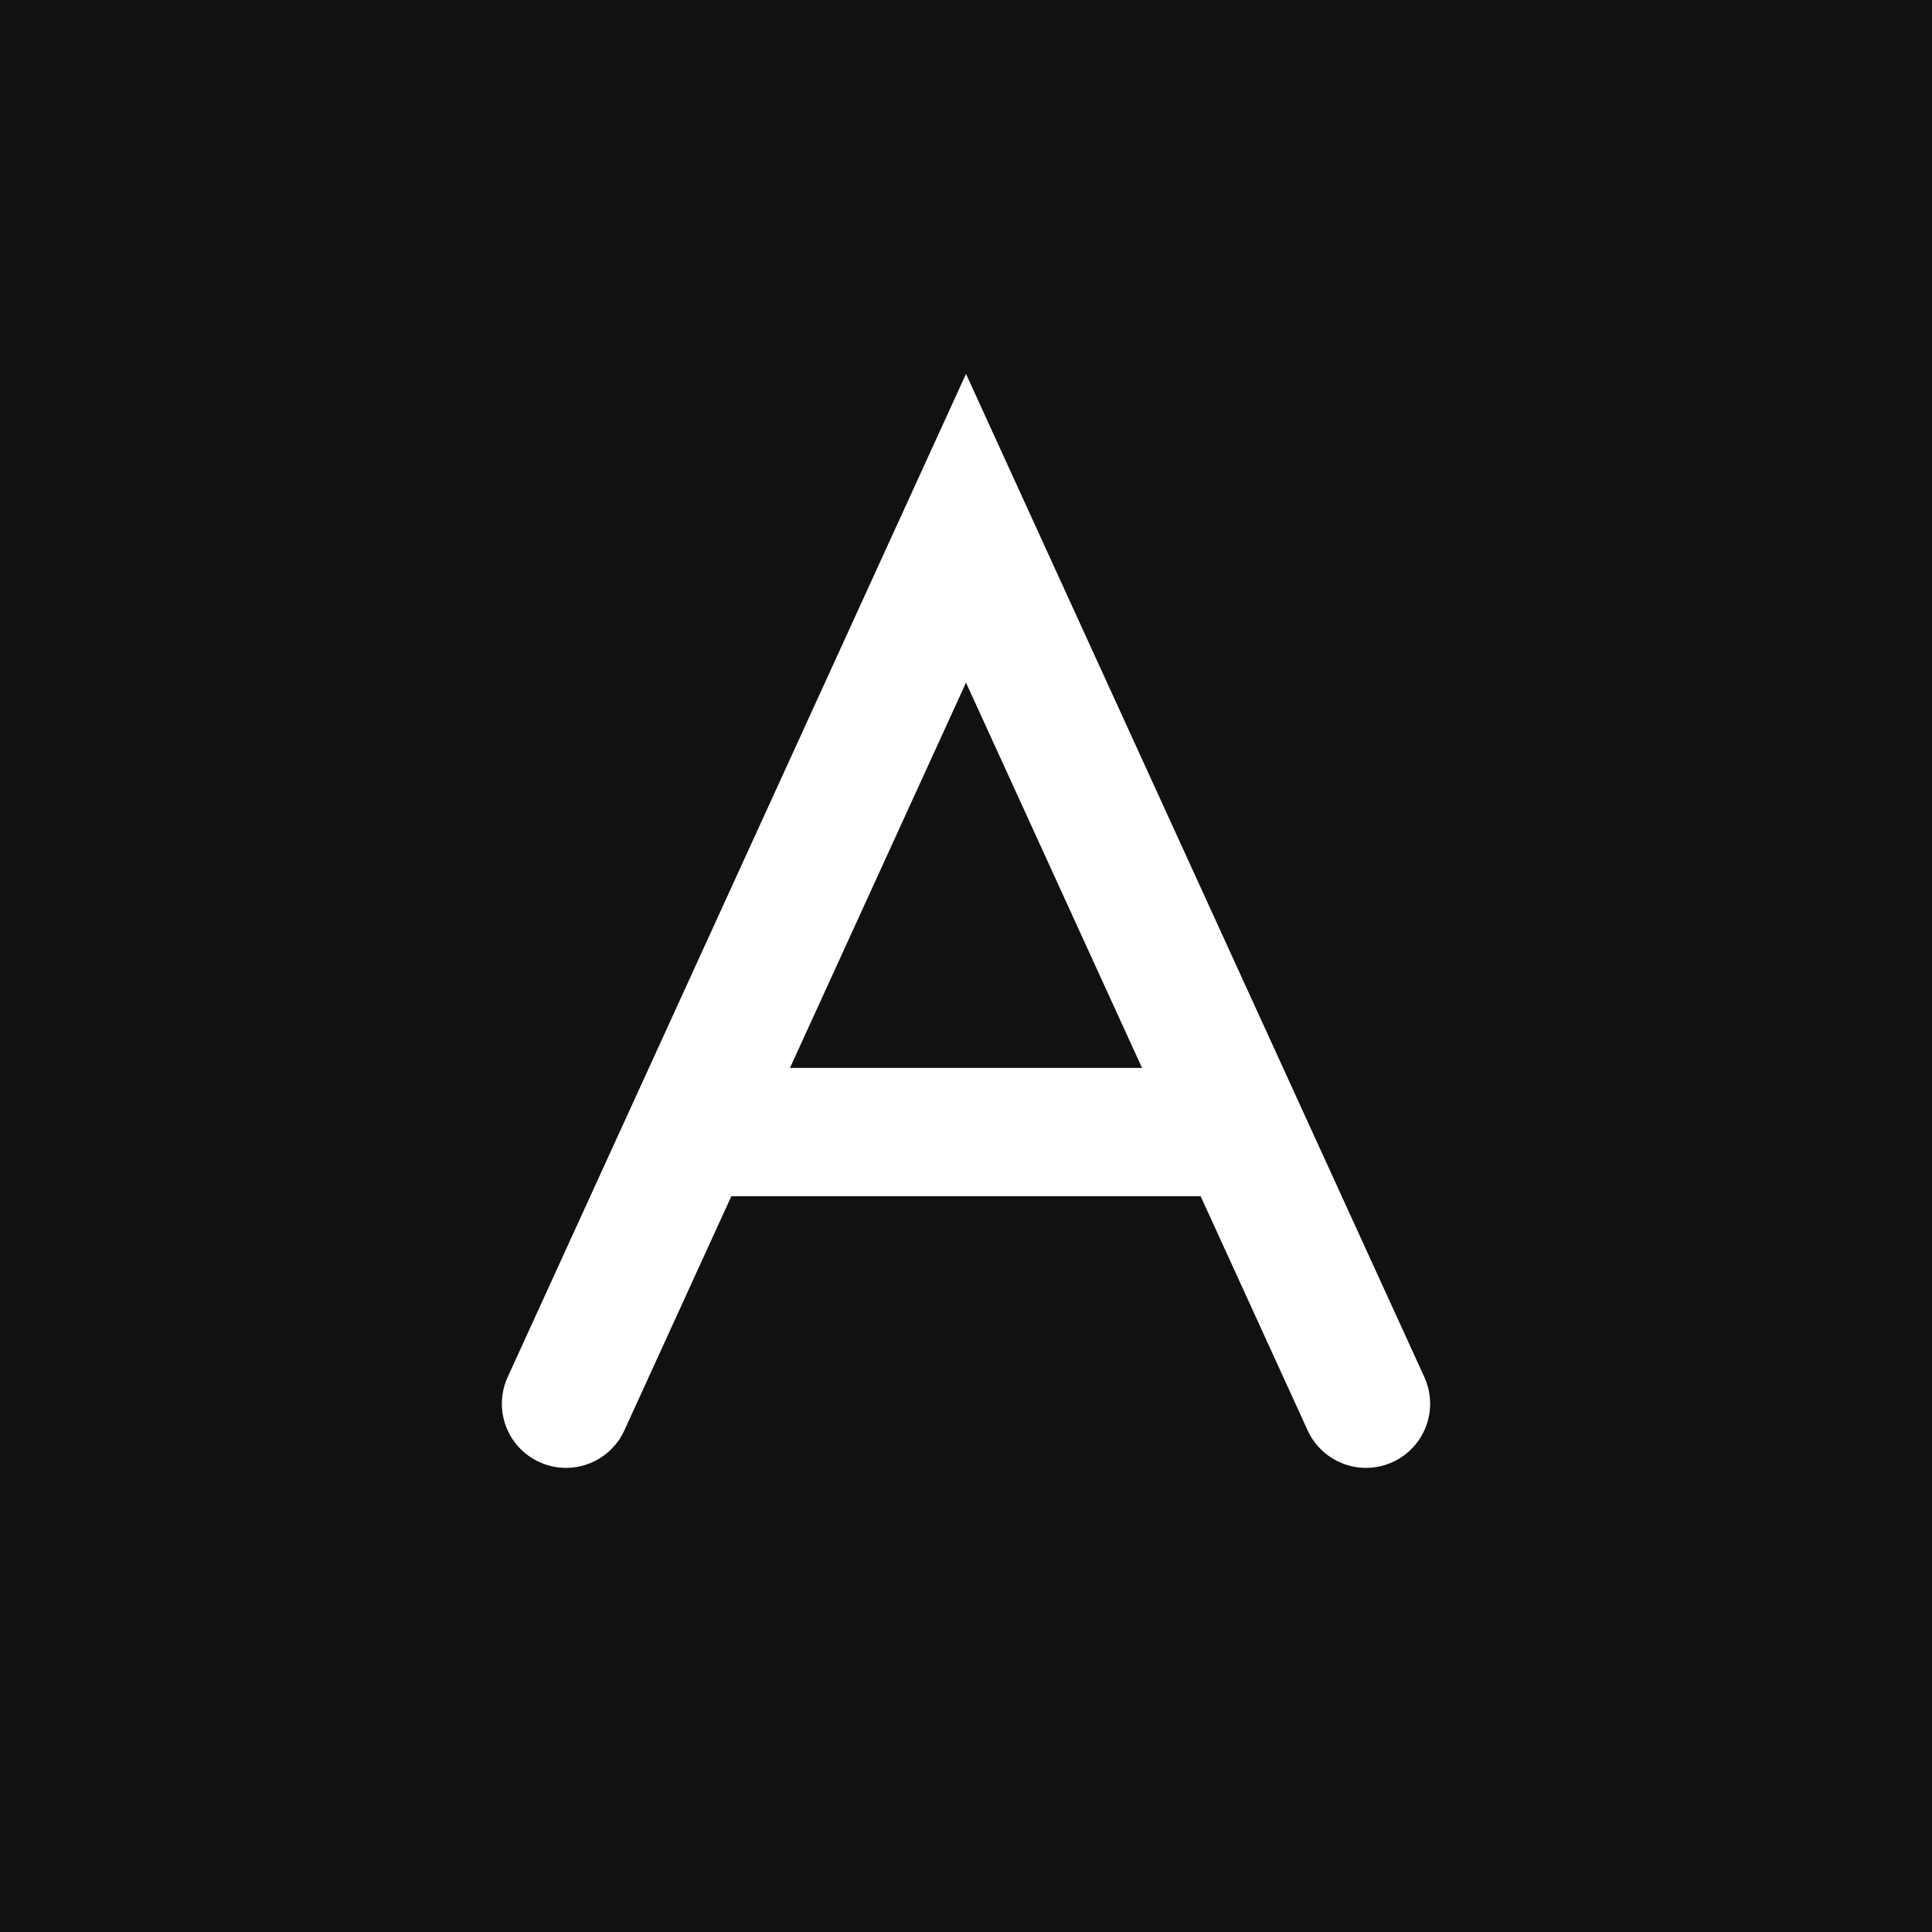
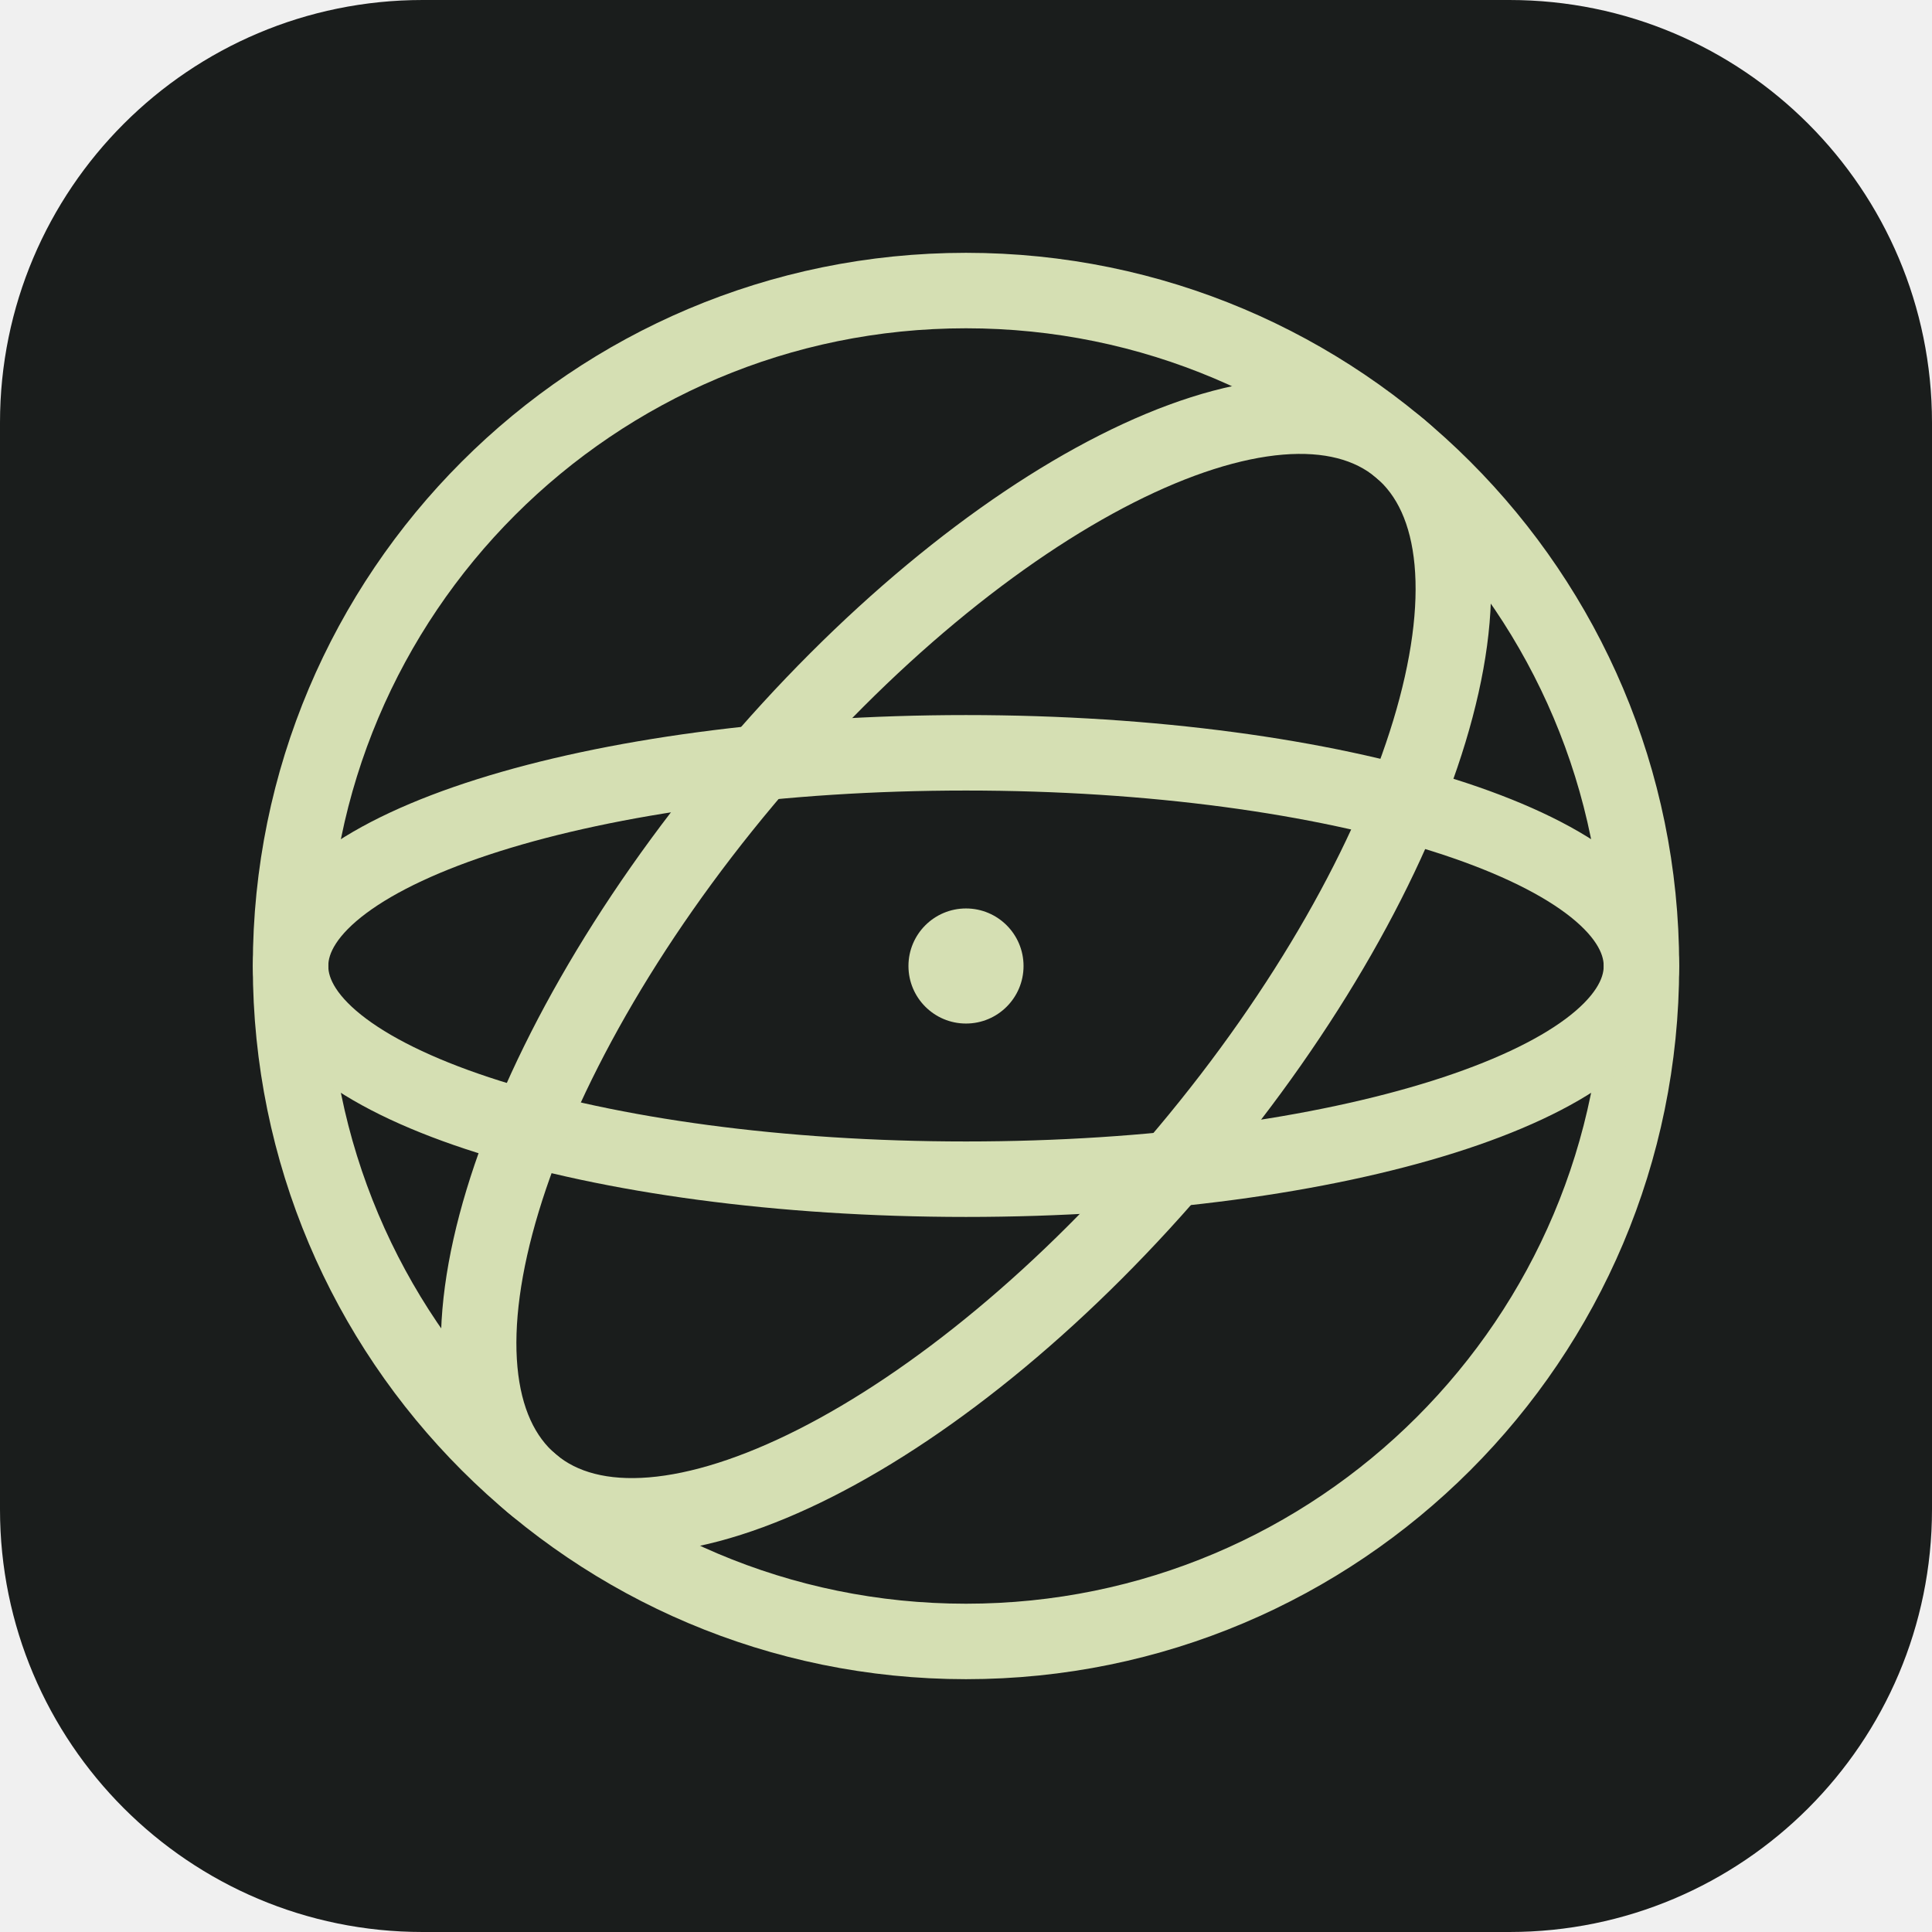
- <svg xmlns="http://www.w3.org/2000/svg" viewBox="0 0 512 512">
-   <rect width="512" height="512" fill="#111113" />
-   <g fill="none" stroke="#fff" stroke-width="34" stroke-linecap="round">
-     <path d="M150 372 256 140 362 372" />
-     <path d="M190 300h132" />
+ <svg xmlns="http://www.w3.org/2000/svg" viewBox="0 0 1024 1024" width="1024" height="1024" role="img" aria-label="Orbis">
+   <rect width="1024" height="1024" rx="224" fill="#1A1D1C" />
+   <g fill="none" stroke="#D5DFB3" stroke-width="40" stroke-linecap="round" stroke-linejoin="round">
+     <circle cx="512" cy="512" r="358" />
+     <ellipse cx="512" cy="512" rx="358" ry="113" />
+     <ellipse cx="512" cy="512" rx="358" ry="153" transform="rotate(-50 512 512)" />
  </g>
+   <circle cx="512" cy="512" r="30.5" fill="#D5DFB3" />
</svg>
